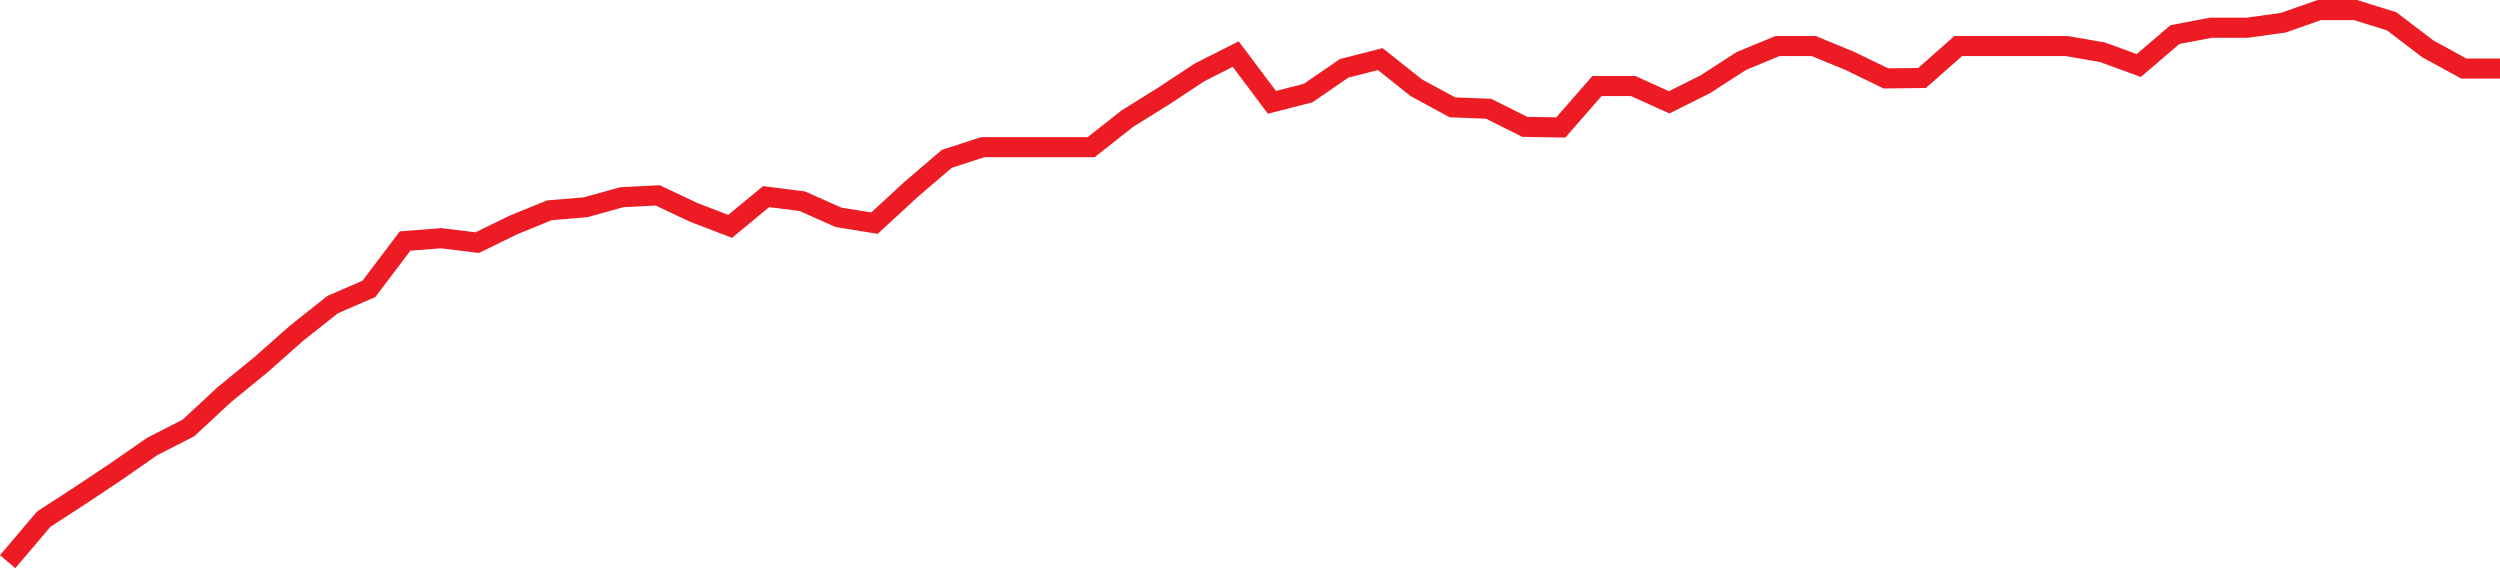
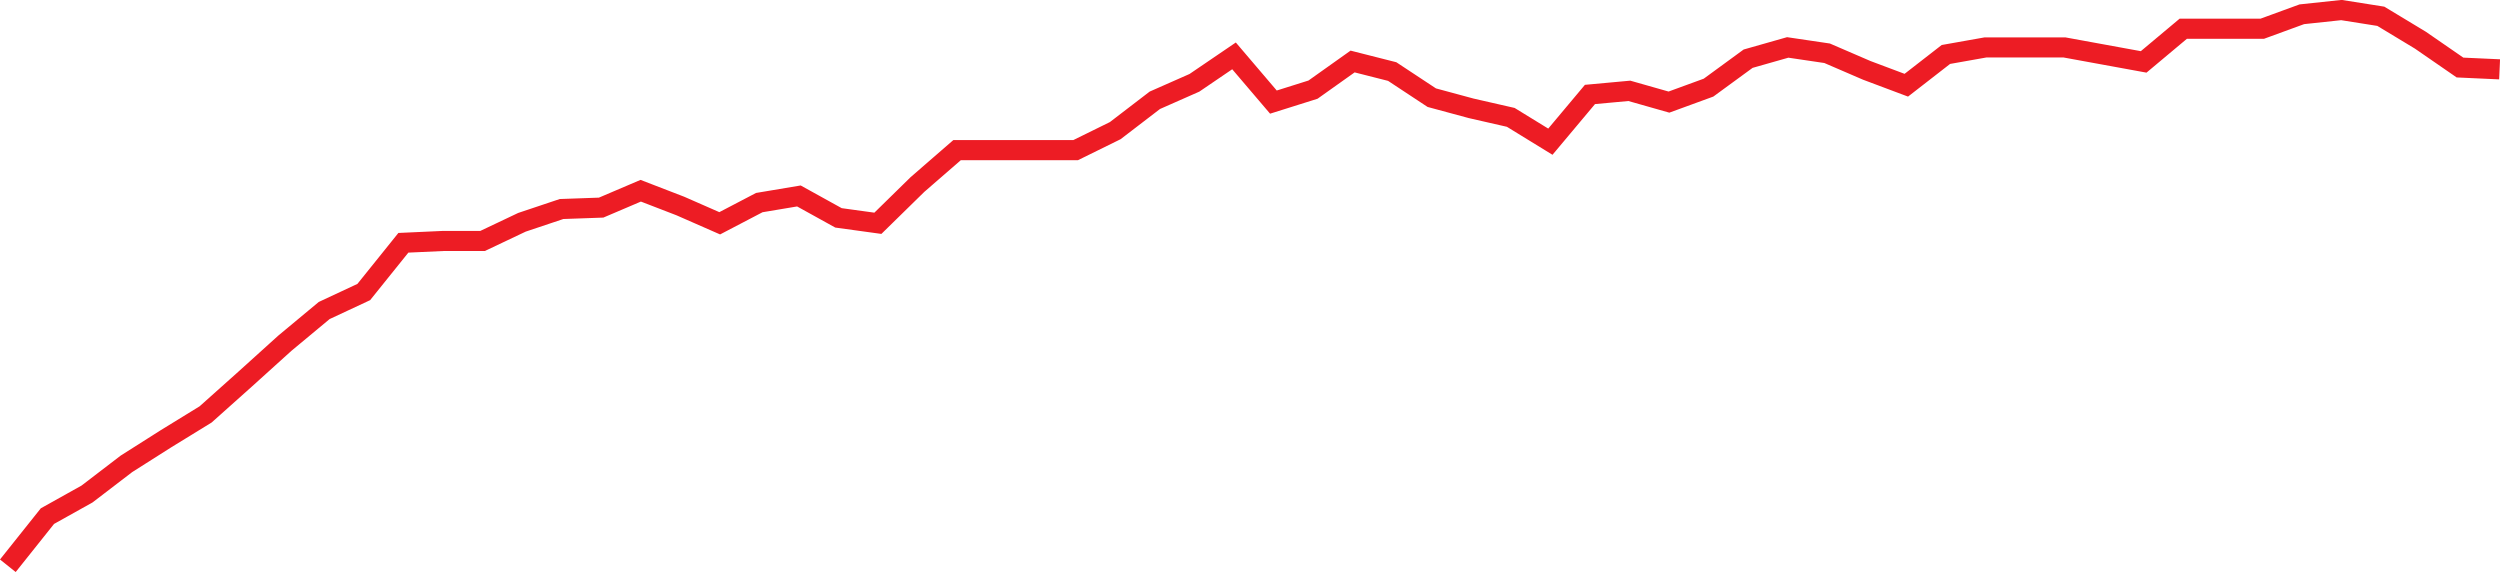
- <svg xmlns="http://www.w3.org/2000/svg" id="Layer_2" viewBox="0 0 124.36 28.26">
+ <svg xmlns="http://www.w3.org/2000/svg" id="Layer_2" viewBox="0 0 124.39 28.46">
  <defs>
    <style>.cls-1{fill:none;stroke:#ed1c24;stroke-miterlimit:10;}</style>
  </defs>
  <g id="Layer_1-2">
-     <polyline class="cls-1" points=".38 27.94 2.18 25.82 3.97 24.66 5.77 23.46 7.57 22.21 9.37 21.29 11.16 19.63 12.96 18.16 14.76 16.57 16.55 15.15 18.35 14.37 20.15 11.99 21.94 11.85 23.74 12.07 25.54 11.19 27.33 10.46 29.13 10.31 30.93 9.81 32.72 9.72 34.52 10.57 36.32 11.26 38.11 9.78 39.91 10.01 41.71 10.81 43.5 11.1 45.3 9.44 47.1 7.9 48.89 7.32 50.69 7.32 52.49 7.32 54.28 7.32 56.08 5.9 57.88 4.78 59.67 3.6 61.47 2.69 63.27 5.09 65.07 4.63 66.86 3.4 68.66 2.94 70.46 4.37 72.25 5.34 74.05 5.41 75.85 6.31 77.64 6.34 79.44 4.28 81.24 4.28 83.03 5.09 84.83 4.19 86.63 3.03 88.42 2.29 90.22 2.29 92.02 3.03 93.81 3.9 95.61 3.88 97.41 2.29 99.2 2.29 101 2.29 102.8 2.29 104.59 2.6 106.39 3.26 108.19 1.72 109.98 1.38 111.78 1.38 113.58 1.13 115.37 .5 117.17 .5 118.97 1.06 120.77 2.43 122.56 3.41 124.36 3.41" />
+     <polyline class="cls-1" points=".39 28.15 2.36 25.68 4.33 24.58 6.29 23.08 8.26 21.83 10.23 20.62 12.2 18.86 14.17 17.08 16.13 15.45 18.1 14.53 20.07 12.08 22.04 11.99 24.01 11.99 25.97 11.06 27.94 10.4 29.91 10.33 31.88 9.49 33.85 10.25 35.81 11.11 37.78 10.08 39.75 9.75 41.72 10.84 43.68 11.11 45.65 9.18 47.62 7.47 49.59 7.47 51.56 7.47 53.52 7.47 55.49 6.5 57.46 4.99 59.43 4.12 61.4 2.78 63.36 5.08 65.33 4.46 67.3 3.06 69.27 3.56 71.24 4.86 73.2 5.39 75.17 5.84 77.14 7.05 79.11 4.7 81.07 4.52 83.04 5.08 85.01 4.36 86.98 2.92 88.95 2.36 90.91 2.65 92.88 3.5 94.85 4.24 96.82 2.71 98.79 2.36 100.75 2.36 102.72 2.36 104.69 2.72 106.66 3.08 108.63 1.43 110.52 1.43 112.56 1.43 114.53 .71 116.5 .5 118.46 .81 120.43 2 122.4 3.36 124.37 3.45" />
  </g>
</svg>
